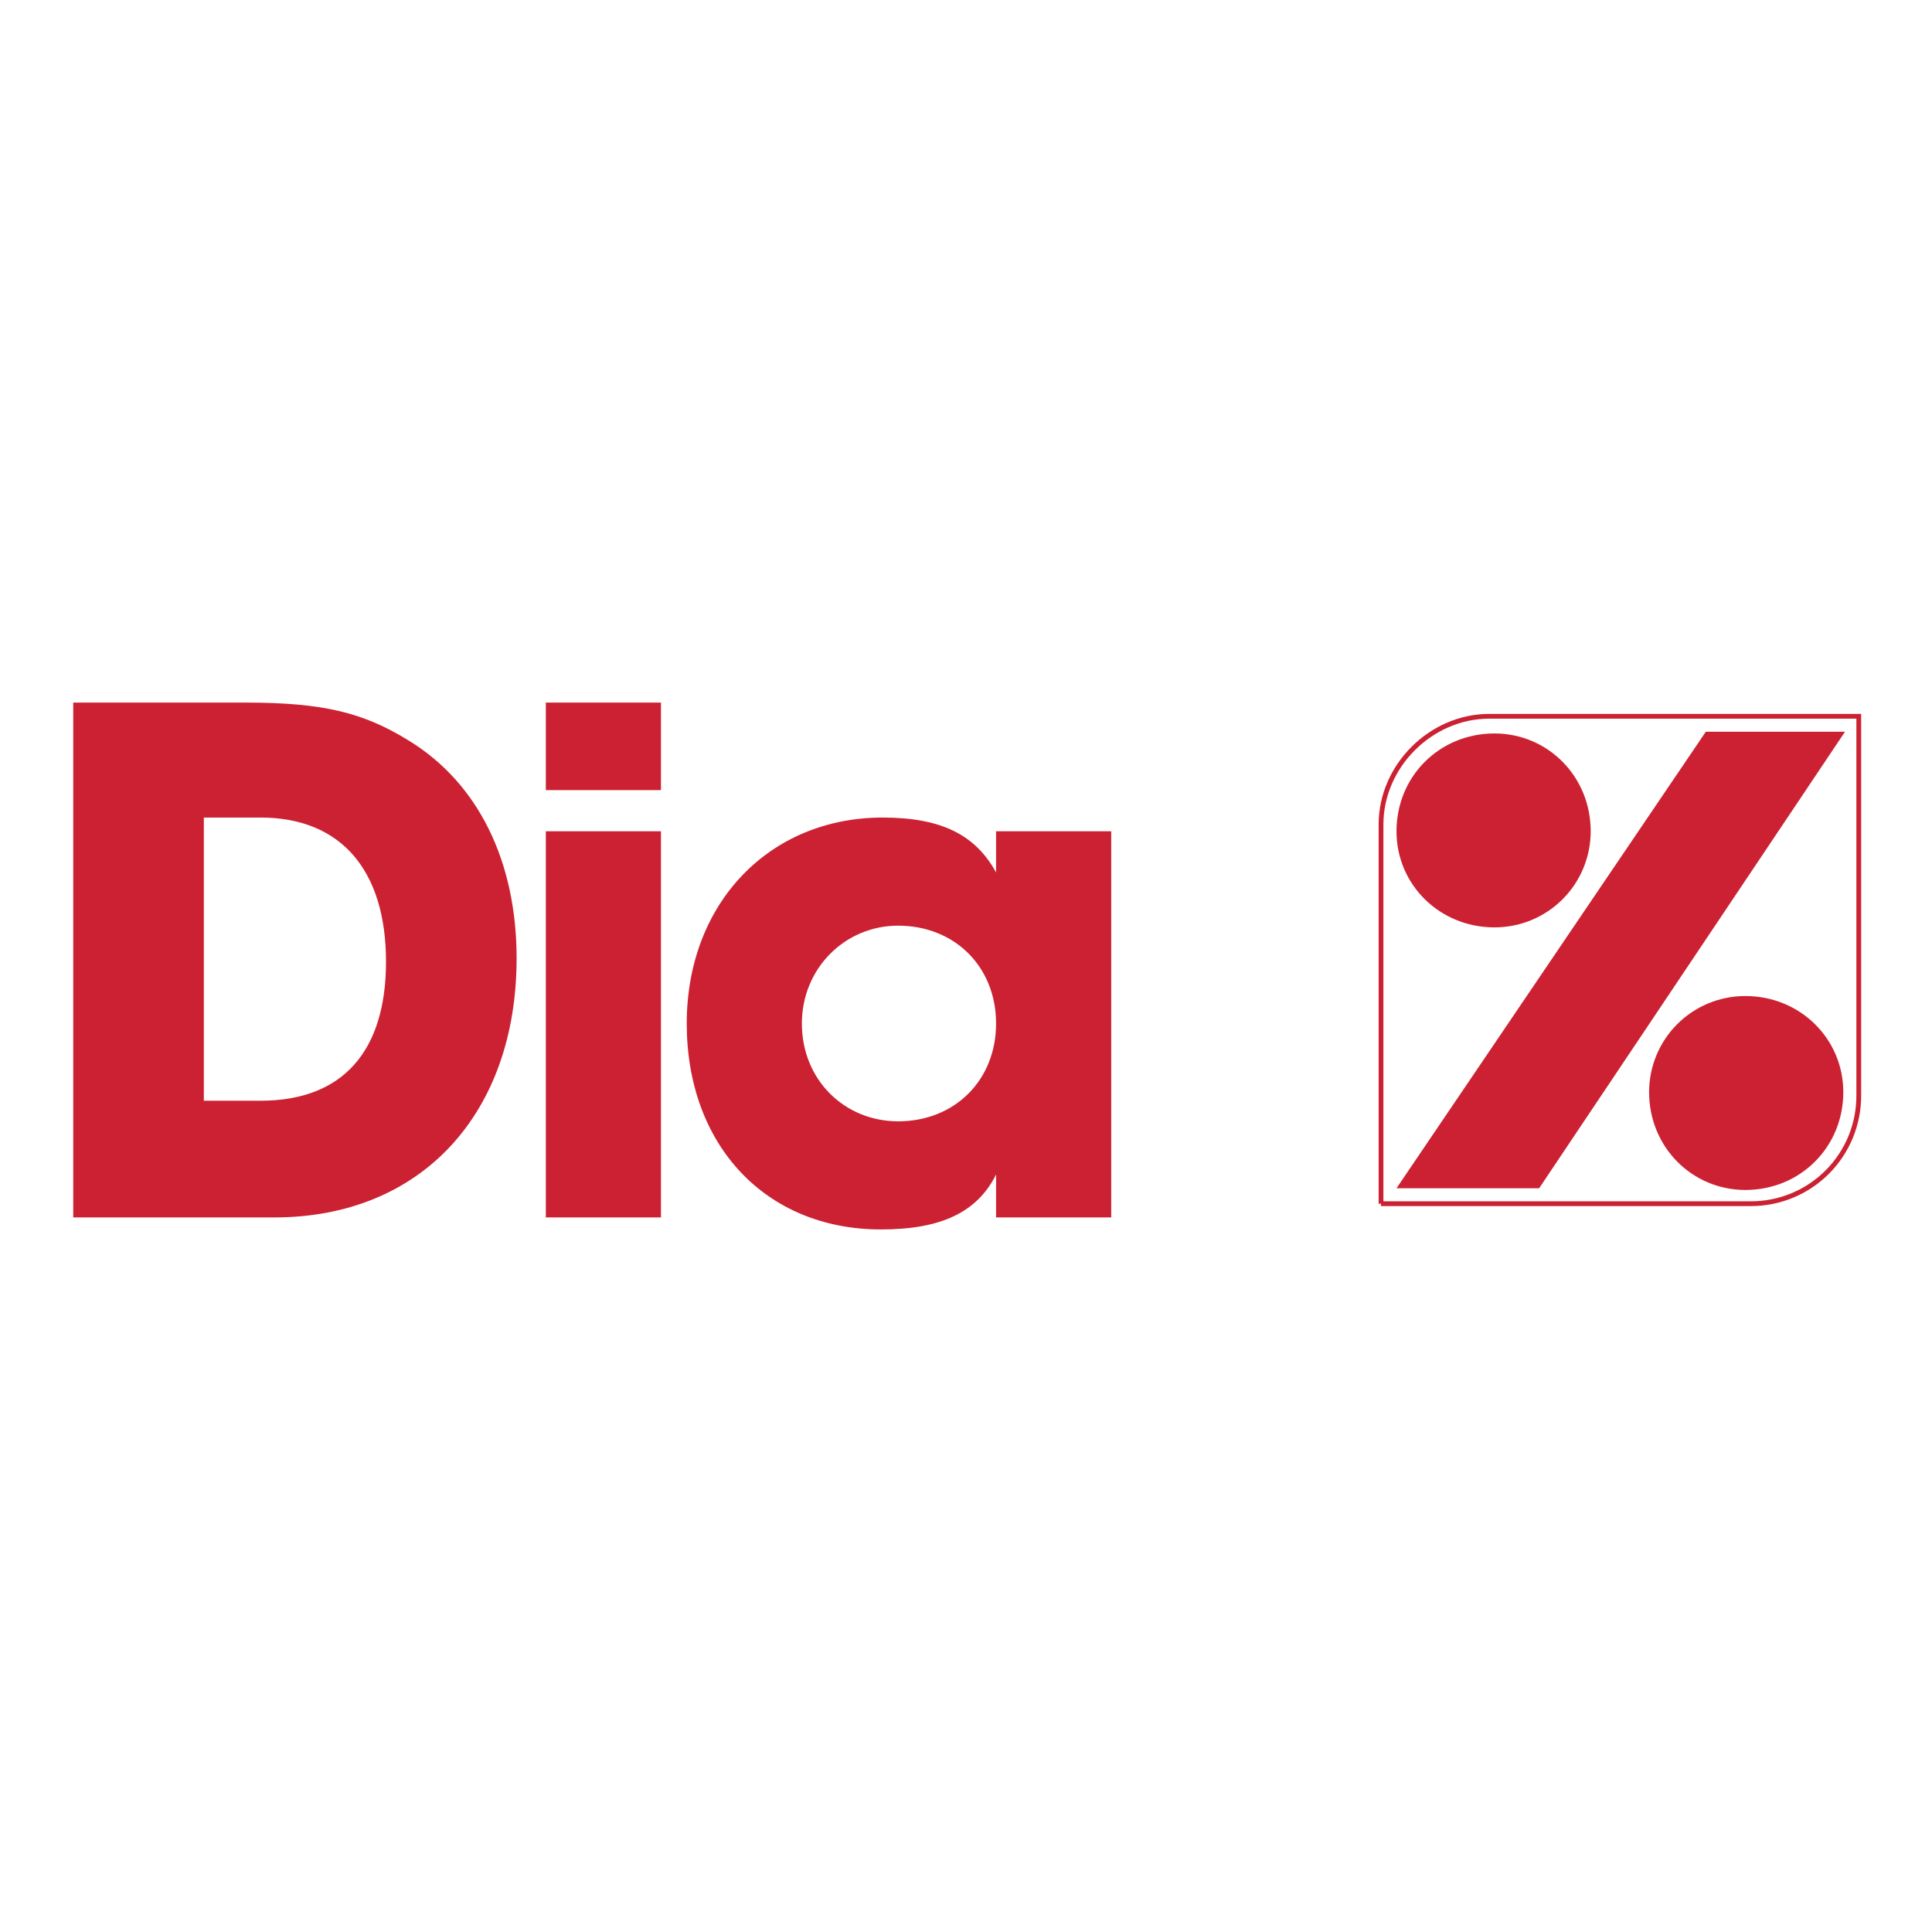
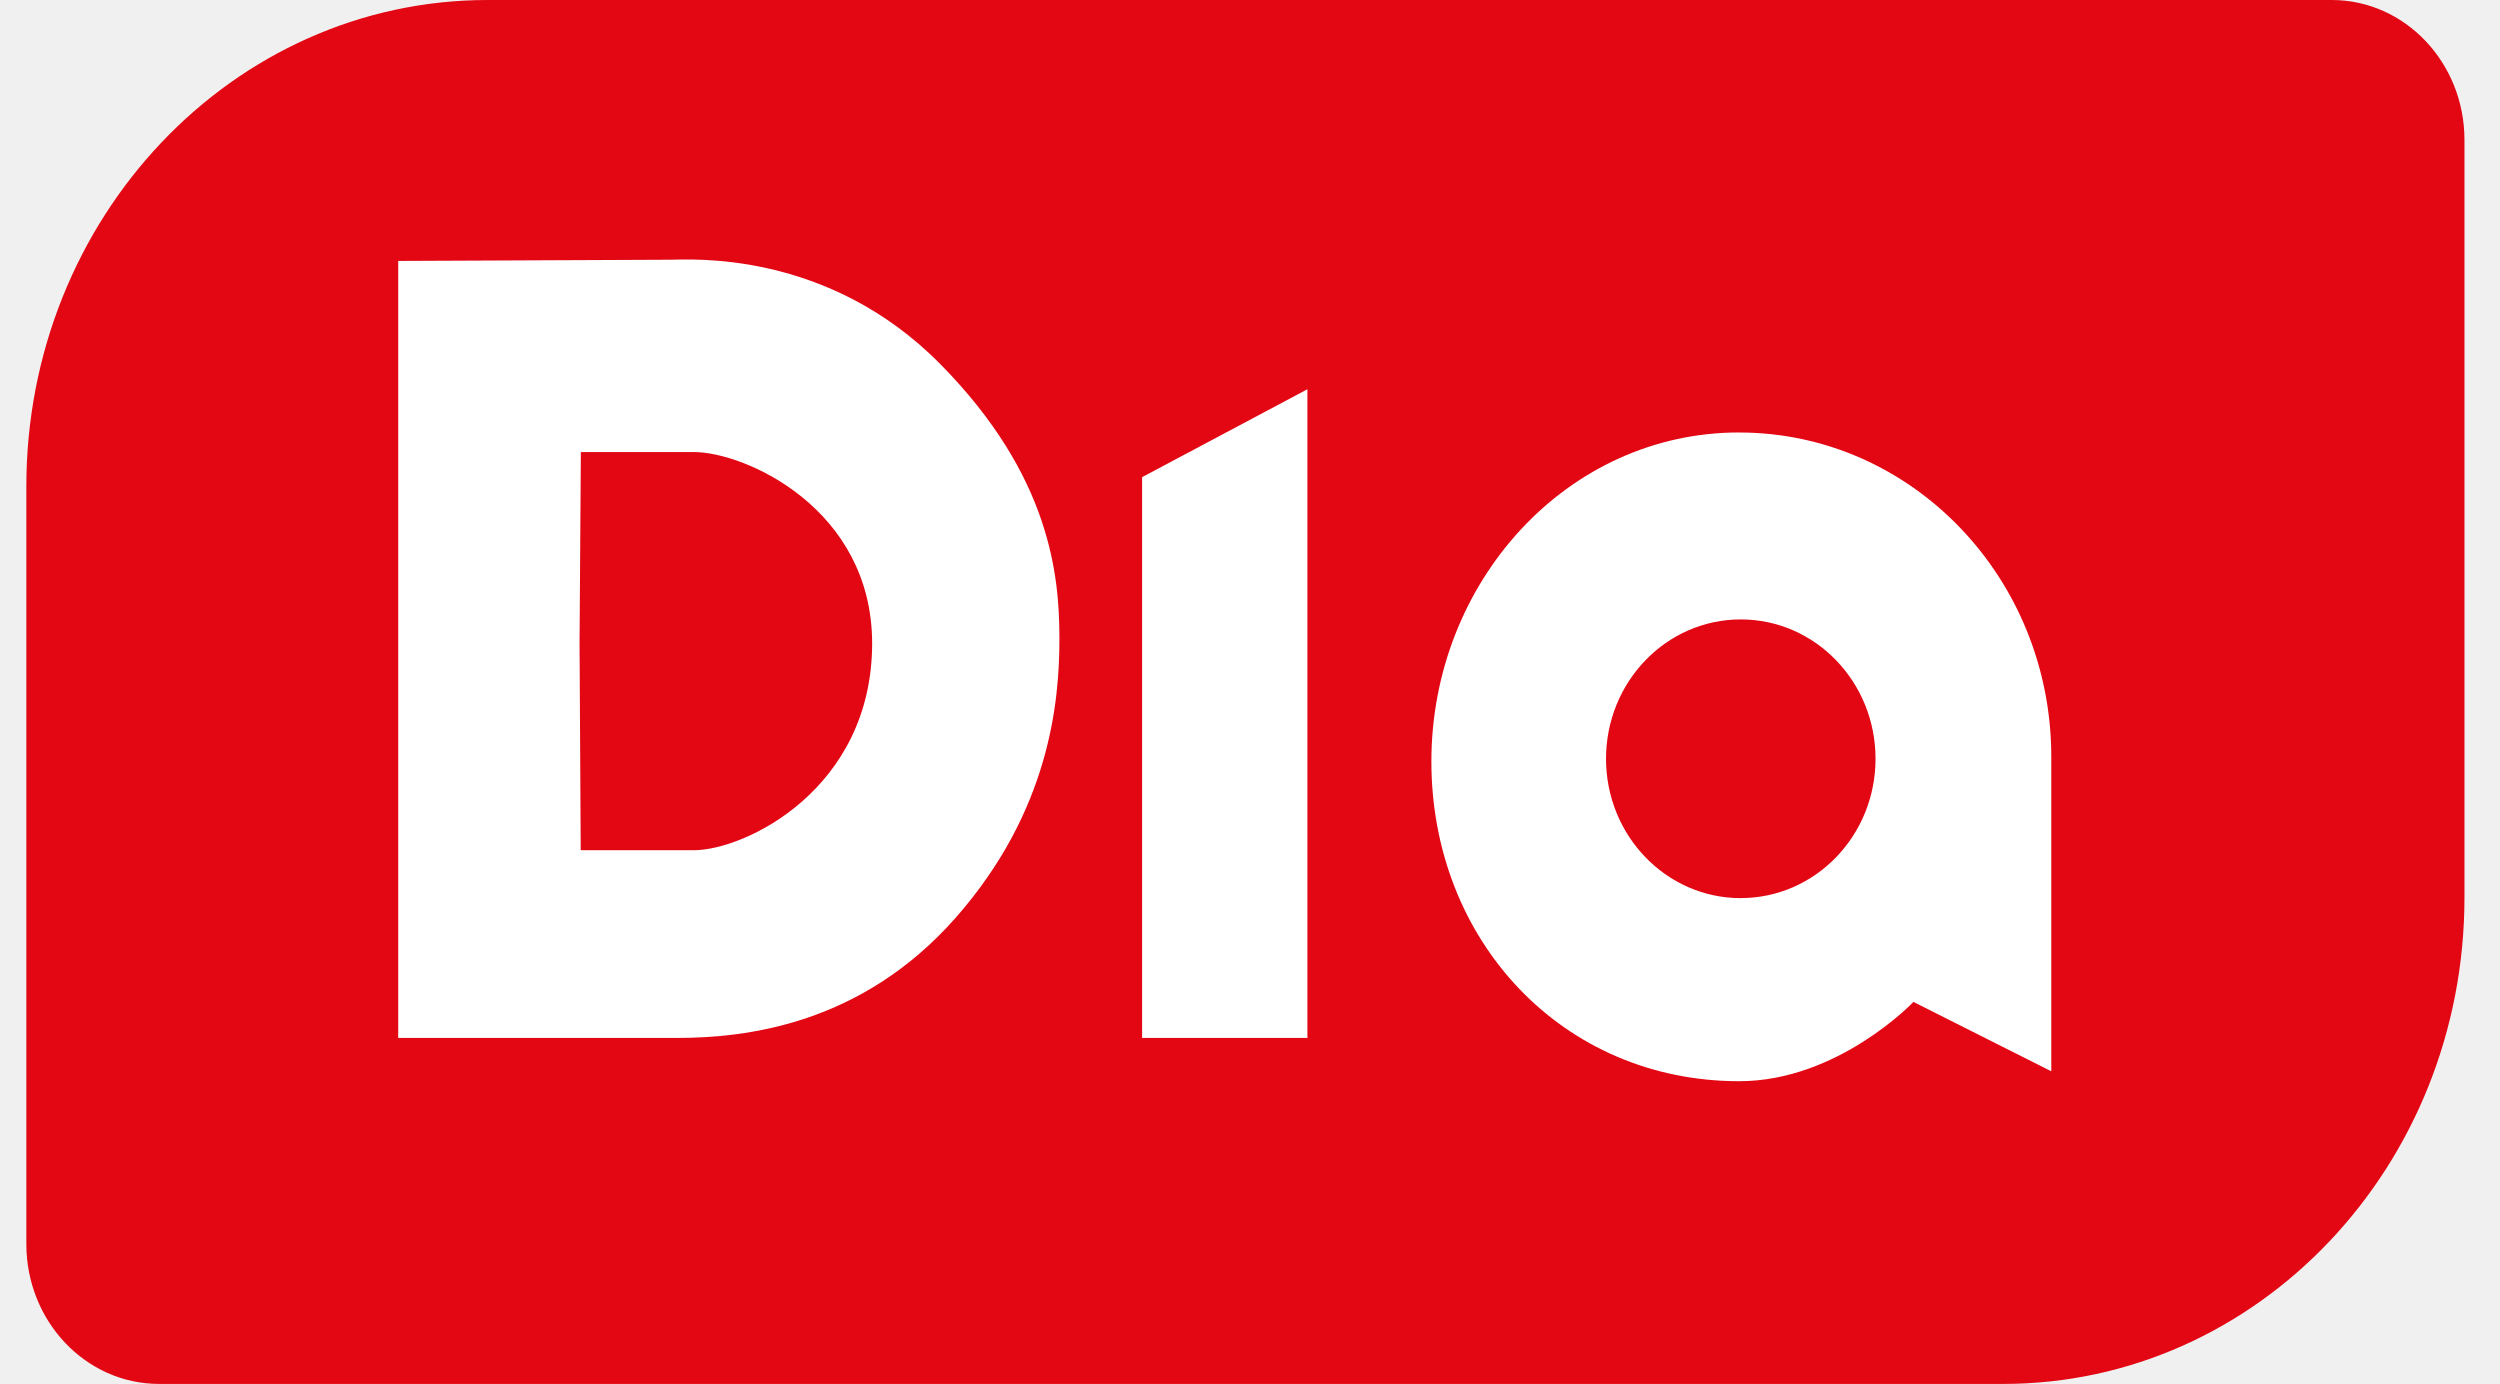
- <svg xmlns="http://www.w3.org/2000/svg" width="2500" height="2500" viewBox="0 0 192.756 192.756">
-   <path fill-rule="evenodd" clip-rule="evenodd" fill="#fff" d="M0 0h192.756v192.756H0V0z" />
-   <path fill-rule="evenodd" clip-rule="evenodd" fill="#cc2132" d="M153.559 118.553h-14.231l30.861-45.548h13.889l-30.519 45.548zM7.306 70.095h17.146c7.887 0 11.831 1.027 16.289 3.767 7.029 4.281 10.801 12.157 10.801 21.746 0 15.41-9.43 25.855-24.175 25.855H7.306V70.095zm18.689 39.725c8.23 0 12.517-4.967 12.517-13.87 0-9.075-4.458-14.383-12.517-14.383h-5.658v28.253h5.658zM54.457 82.937h11.487v38.526H54.457V82.937zm0-12.842h11.487v8.732H54.457v-8.732zM110.867 121.463H99.379v-4.281c-1.887 3.768-5.487 5.48-11.488 5.48-11.488 0-19.375-8.391-19.375-20.547 0-11.987 8.23-20.548 19.546-20.548 5.829 0 9.258 1.712 11.316 5.479v-4.109h11.488v38.526h.001zm-21.262-9.588c5.658 0 9.773-4.109 9.773-9.76 0-5.652-4.116-9.761-9.773-9.761-5.315 0-9.602 4.28-9.602 9.761.001 5.651 4.288 9.76 9.602 9.76z" />
-   <path d="M137.785 120.094V82.252c0-5.822 4.973-10.788 10.801-10.788h36.863v37.842a10.75 10.75 0 0 1-10.801 10.787h-36.863v.001z" fill="none" stroke="#cc2132" stroke-width=".476" stroke-miterlimit="2.613" />
-   <path d="M149.102 92.525a9.58 9.58 0 0 0 9.602-9.588c0-5.479-4.287-9.76-9.602-9.76-5.486 0-9.773 4.281-9.773 9.76-.001 5.308 4.286 9.588 9.773 9.588zM174.133 118.723c5.486 0 9.773-4.279 9.773-9.76 0-5.309-4.287-9.588-9.773-9.588a9.58 9.58 0 0 0-9.602 9.588c0 5.48 4.287 9.76 9.602 9.76z" fill-rule="evenodd" clip-rule="evenodd" fill="#cc2132" />
+ <svg xmlns="http://www.w3.org/2000/svg" width="56px" height="31px" viewBox="0 0 56 31" version="1.1">
+   <g id="Page-1" stroke="none" stroke-width="1" fill="none" fill-rule="evenodd">
+     <g id="logo-dia-bg-red" transform="translate(0.59, 0)" fill-rule="nonzero">
+       <path d="M44.28,31 L2.975,31 C1.331,31 0,29.596 0,27.864 L0,10.896 C0,4.88 4.626,0 10.335,0 L51.64,0 C53.282,0 54.614,1.404 54.614,3.136 L54.614,20.104 C54.615,26.12 49.988,31 44.281,31" id="Path" fill="#E30613" />
+       <path d="M8.33,5.845 L8.33,23.25 L14.567,23.25 C16.127,23.25 18.71,22.951 20.821,20.553 C22.931,18.153 23.141,15.71 23.141,14.308 C23.141,12.905 22.949,10.669 20.479,8.162 C17.939,5.583 14.856,5.818 14.409,5.818 C13.963,5.818 8.331,5.845 8.331,5.845 L8.33,5.845 Z M12.42,10.126 L14.952,10.126 C16.1,10.126 18.946,11.393 18.946,14.416 C18.941,17.678 16.096,19.045 14.95,19.045 L12.418,19.045 L12.392,14.411 L12.421,10.126 L12.42,10.126 Z M24.993,10.688 L24.993,23.25 L28.696,23.25 L28.696,8.719 L24.993,10.688 Z" id="Shape" fill="#FFFFFF" />
+       <path d="M38.403,20.118 C36.736,20.118 35.385,18.72 35.385,16.997 C35.385,15.273 36.736,13.875 38.403,13.875 C40.071,13.875 41.422,15.273 41.422,16.997 C41.422,18.72 40.071,20.117 38.403,20.117 M38.366,9.687 C34.505,9.687 31.473,13.043 31.473,17.057 C31.473,21.069 34.406,24.219 38.368,24.219 C40.584,24.219 42.271,22.443 42.271,22.443 L45.359,23.997 L45.359,16.953 C45.359,12.94 42.228,9.688 38.366,9.688" id="Shape" fill="#FFFFFF" />
+     </g>
+   </g>
</svg>
